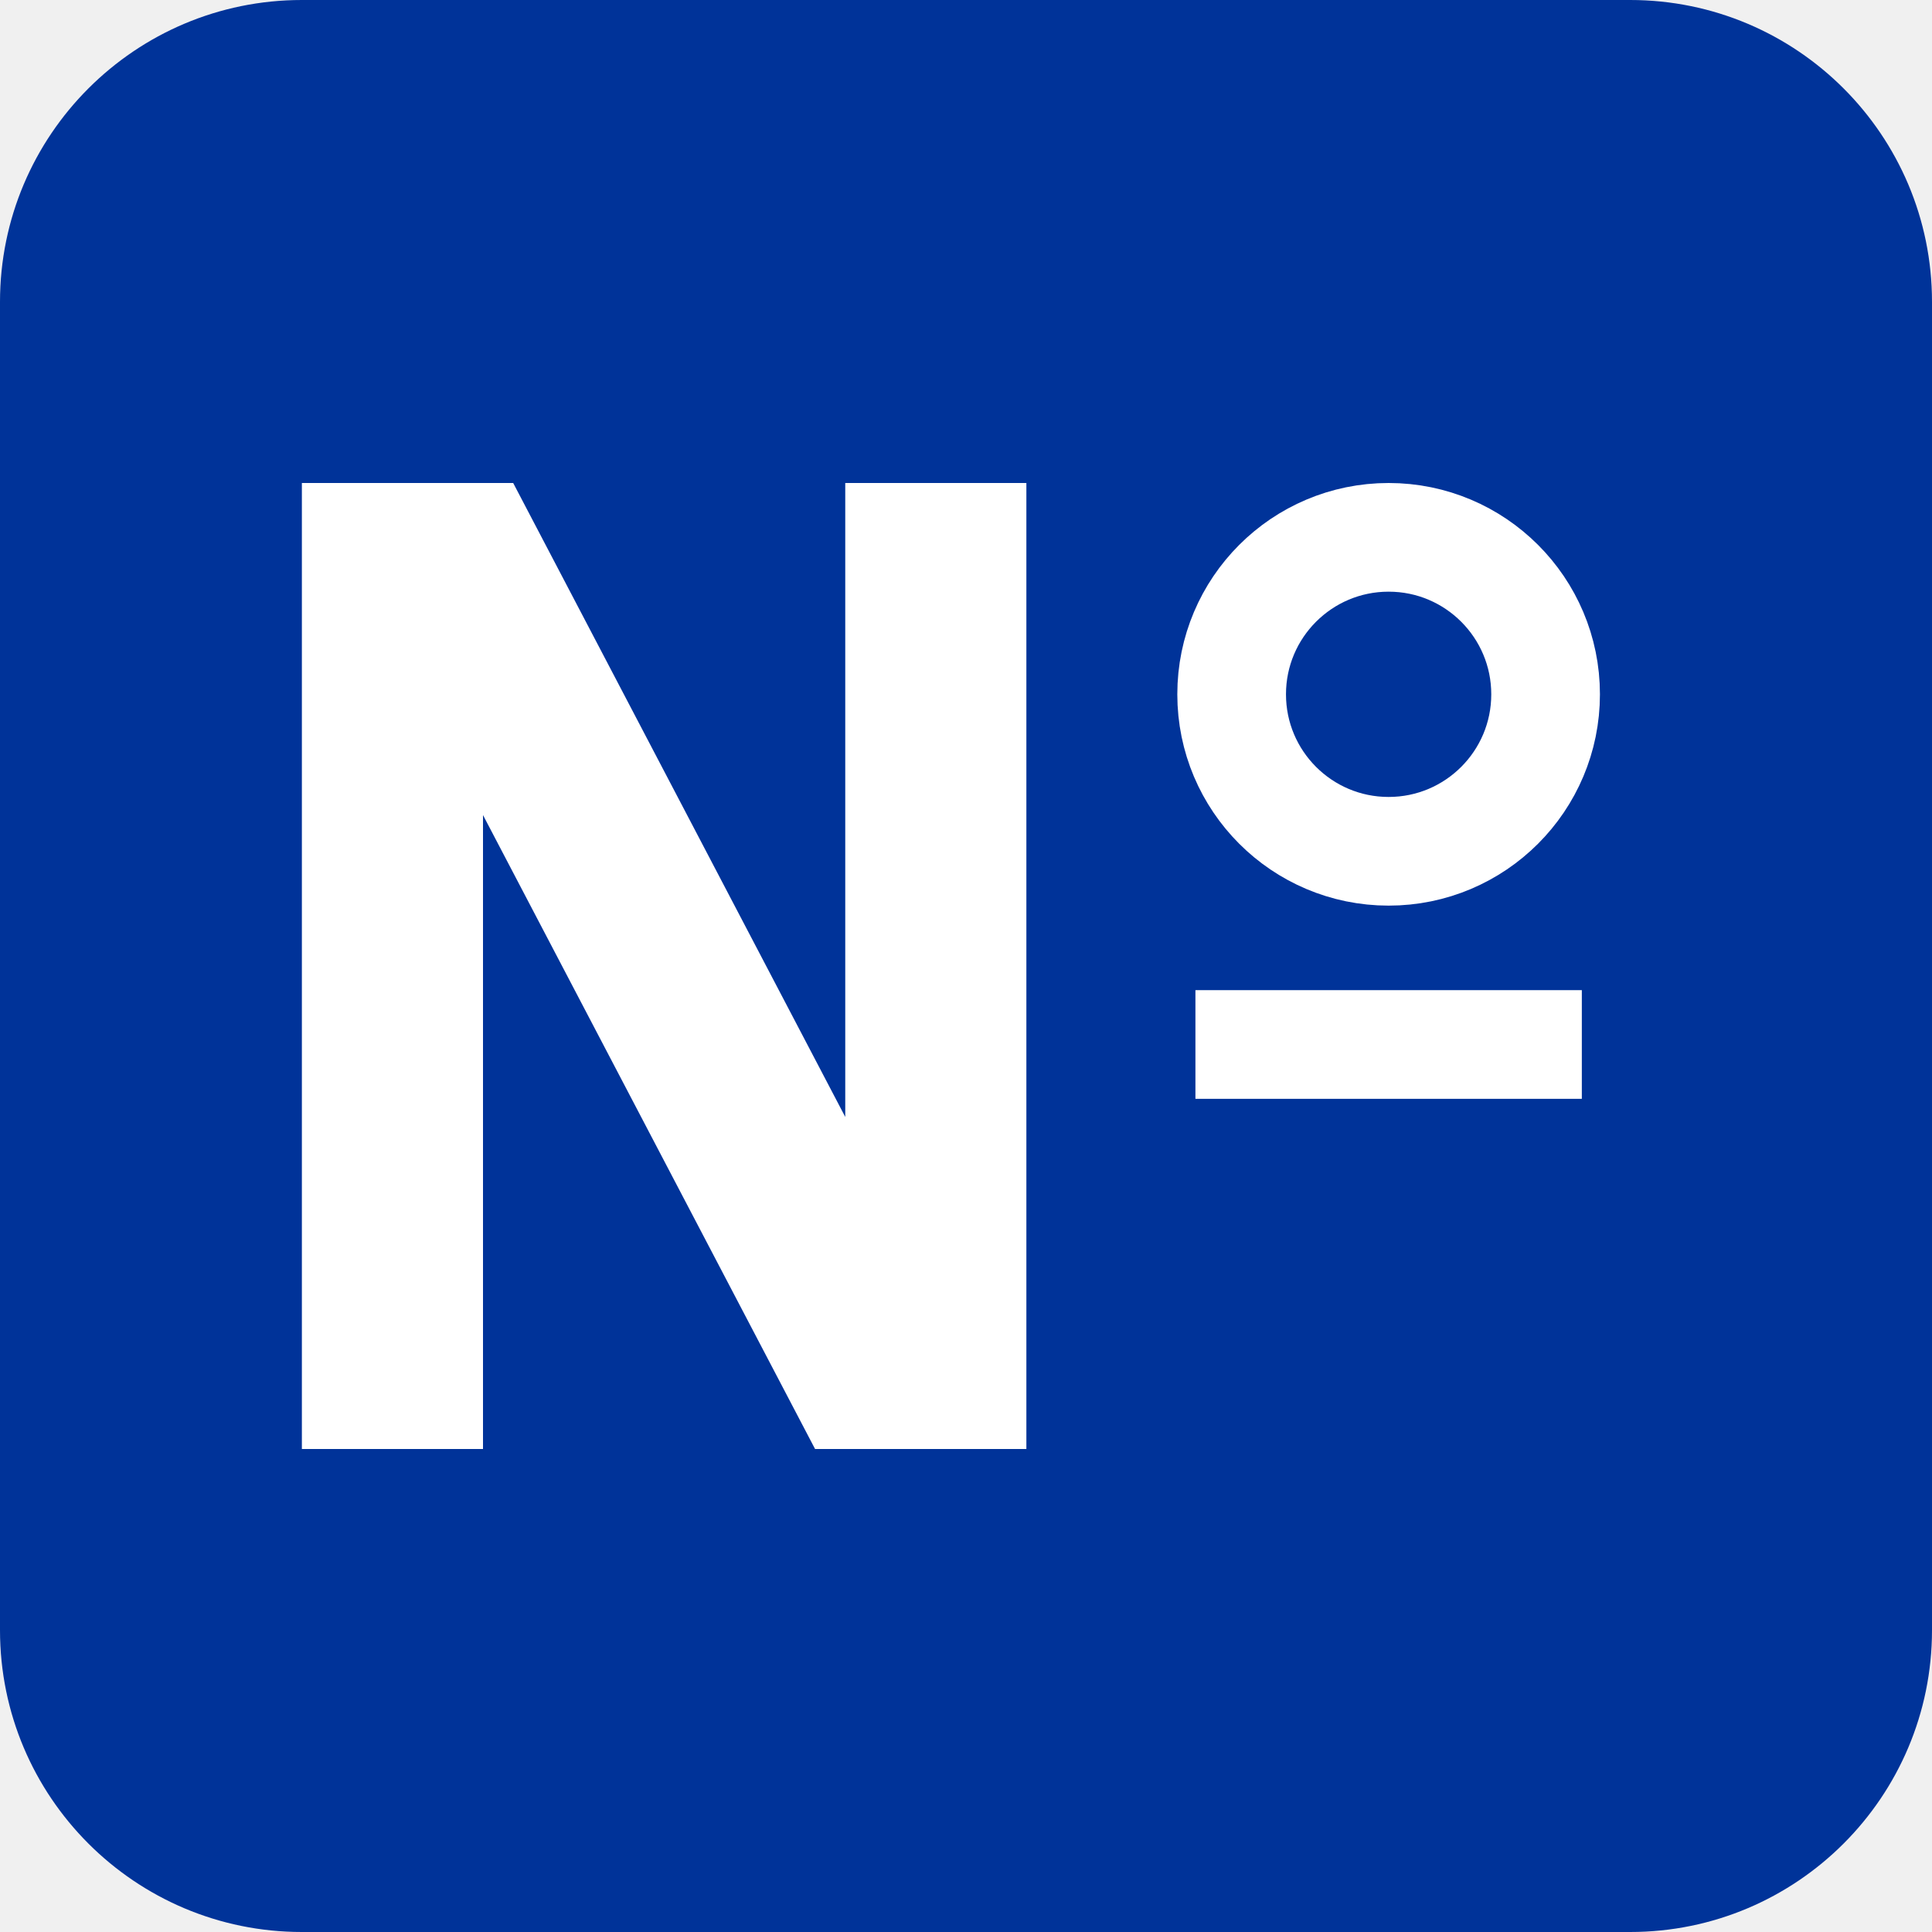
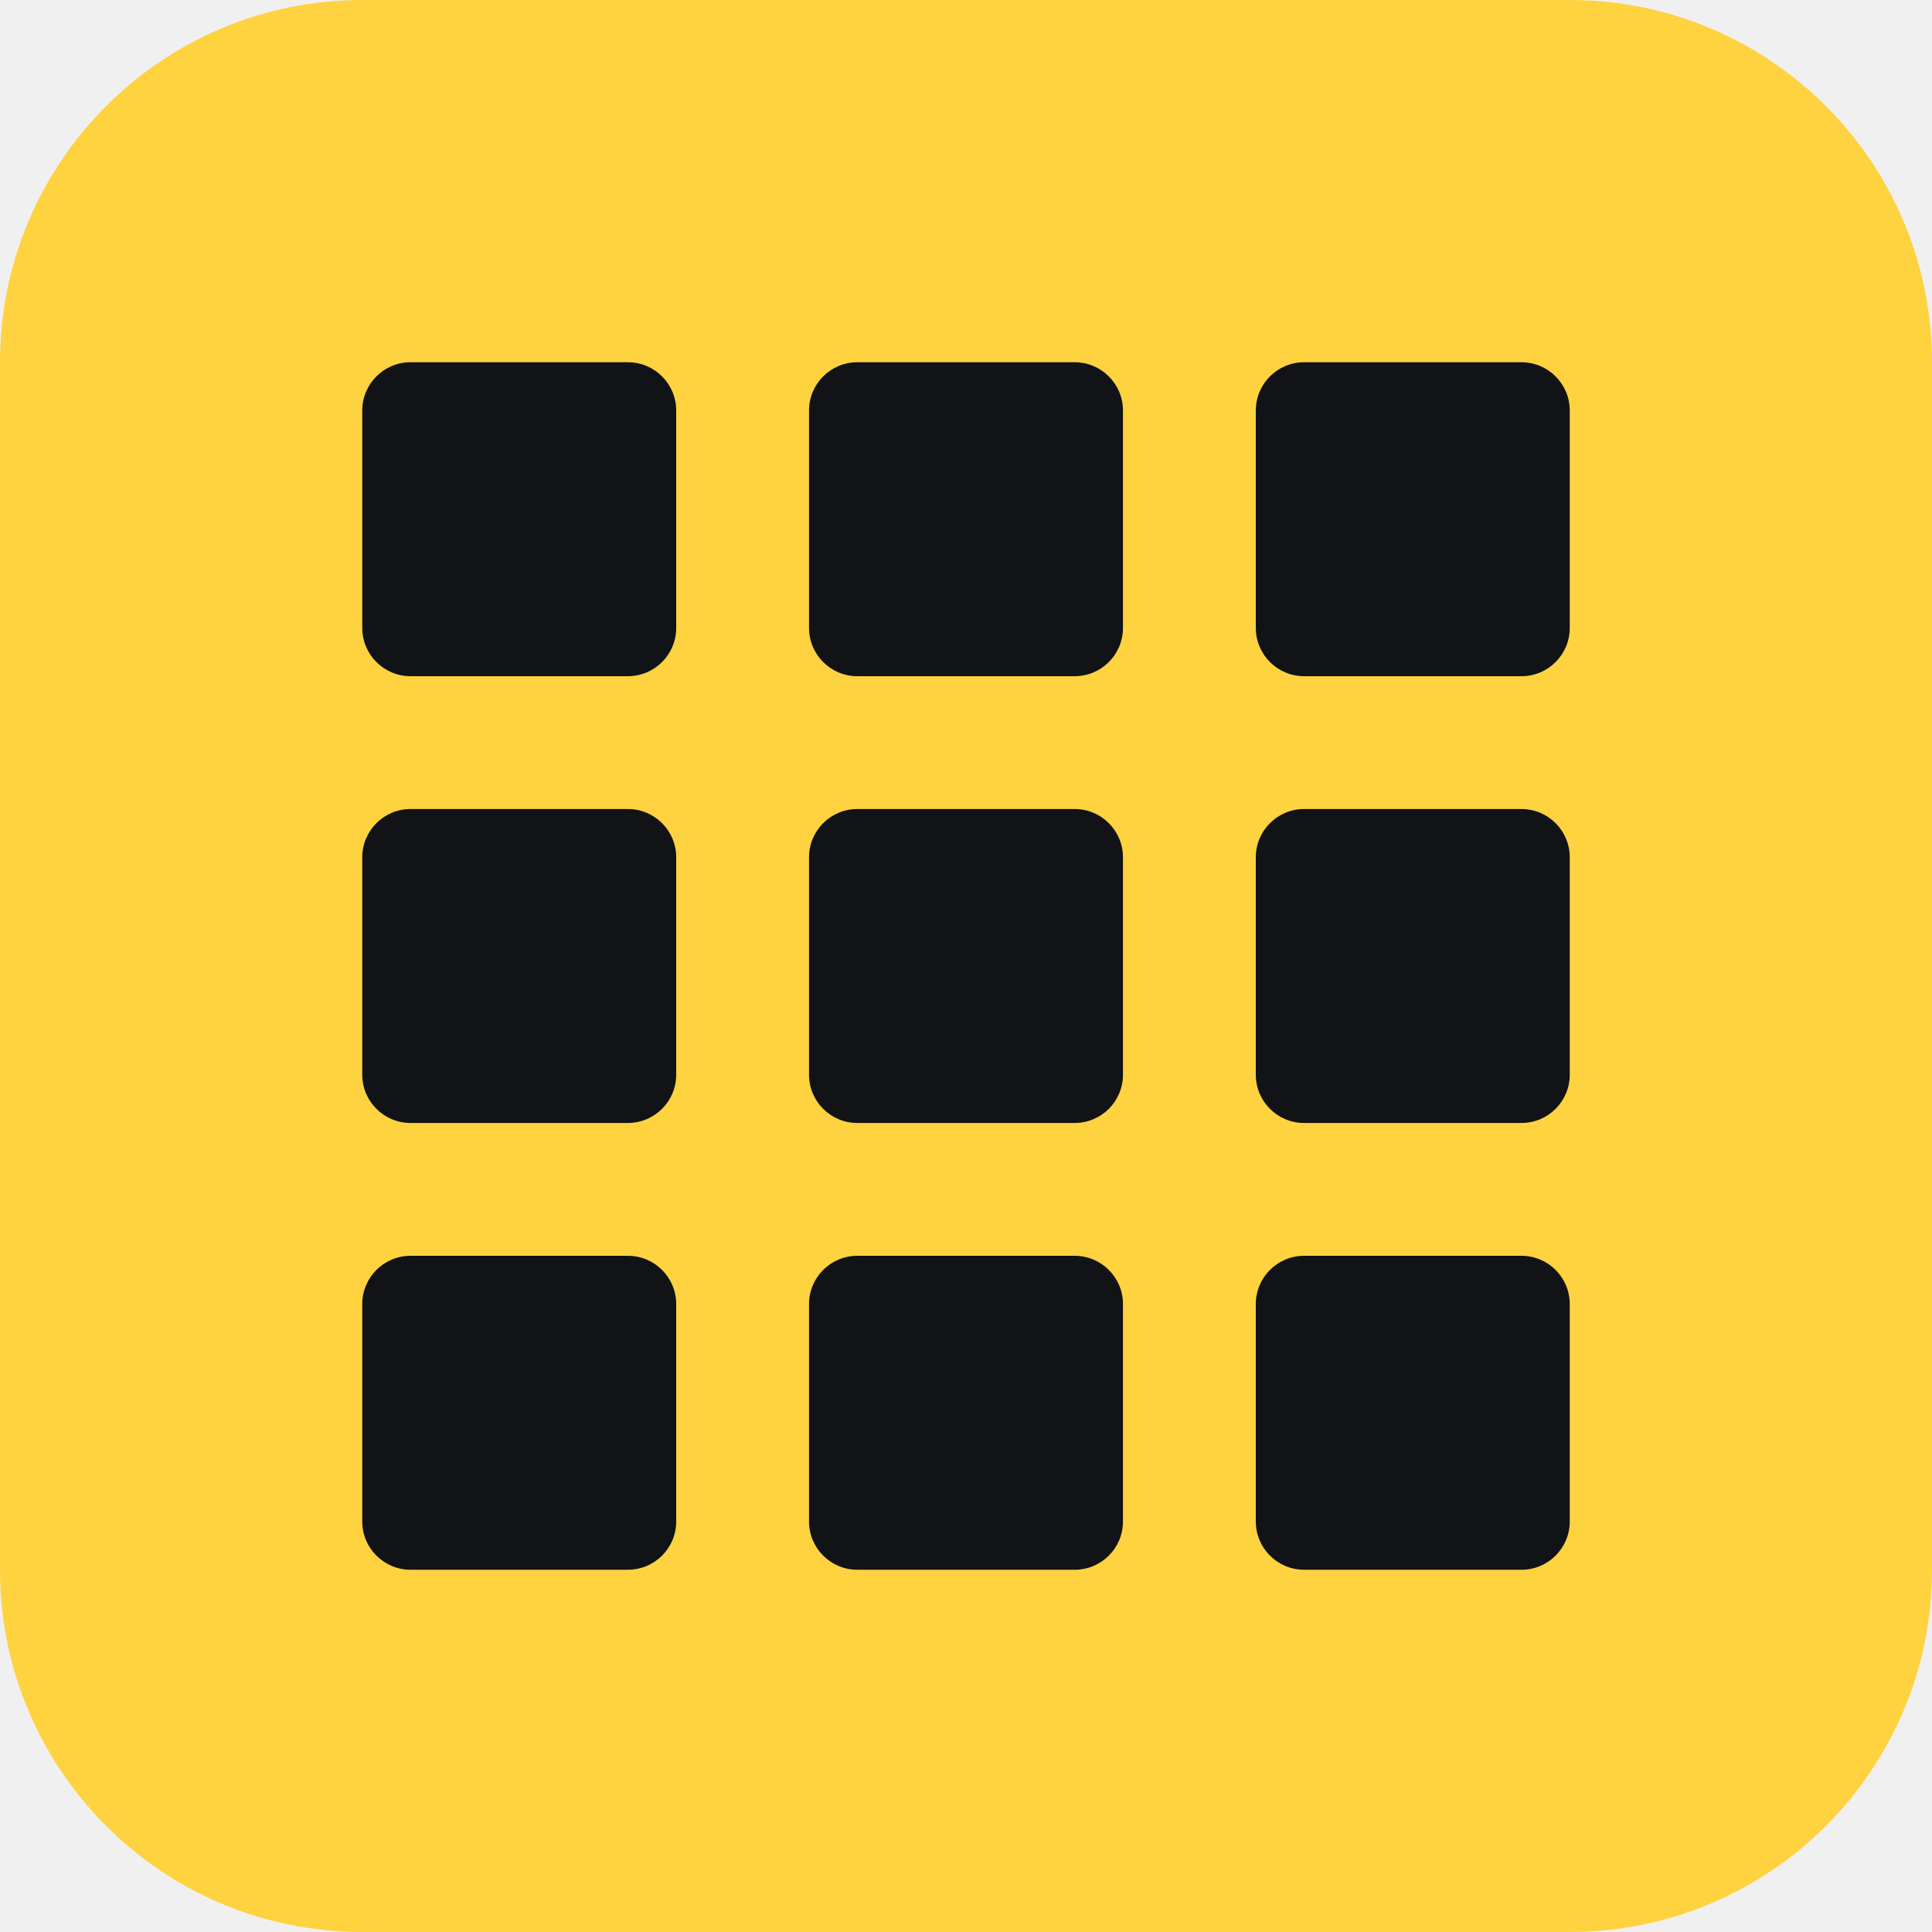
- <svg xmlns="http://www.w3.org/2000/svg" viewBox="0 0 32 32">
-   <rect width="32" height="32" rx="5" fill="#003399" />
-   <path fill="#fff" d="M5 24V8h3.5L14 18.5V8h3v16h-3.5L8 13.5V24z" />
-   <circle cx="23" cy="11.5" r="2.6" fill="none" stroke="#fff" stroke-width="1.8" />
-   <rect x="19.8" y="16.4" width="6.4" height="1.8" fill="#fff" />
+ <svg xmlns="http://www.w3.org/2000/svg" viewBox="0 0 16 16">
+   <rect width="16" height="16" rx="3" fill="#FFD23F" />
+   <g fill="#121316">
+     <rect x="3" y="3" width="2.6" height="2.6" rx=".4" />
+     <rect x="6.7" y="3" width="2.6" height="2.6" rx=".4" />
+     <rect x="10.4" y="3" width="2.6" height="2.6" rx=".4" />
+     <rect x="3" y="6.7" width="2.6" height="2.6" rx=".4" />
+     <rect x="6.7" y="6.7" width="2.6" height="2.6" rx=".4" />
+     <rect x="10.4" y="6.7" width="2.6" height="2.6" rx=".4" />
+     <rect x="3" y="10.4" width="2.6" height="2.6" rx=".4" />
+     <rect x="6.7" y="10.4" width="2.6" height="2.6" rx=".4" />
+     <rect x="10.4" y="10.4" width="2.6" height="2.6" rx=".4" />
+   </g>
</svg>
